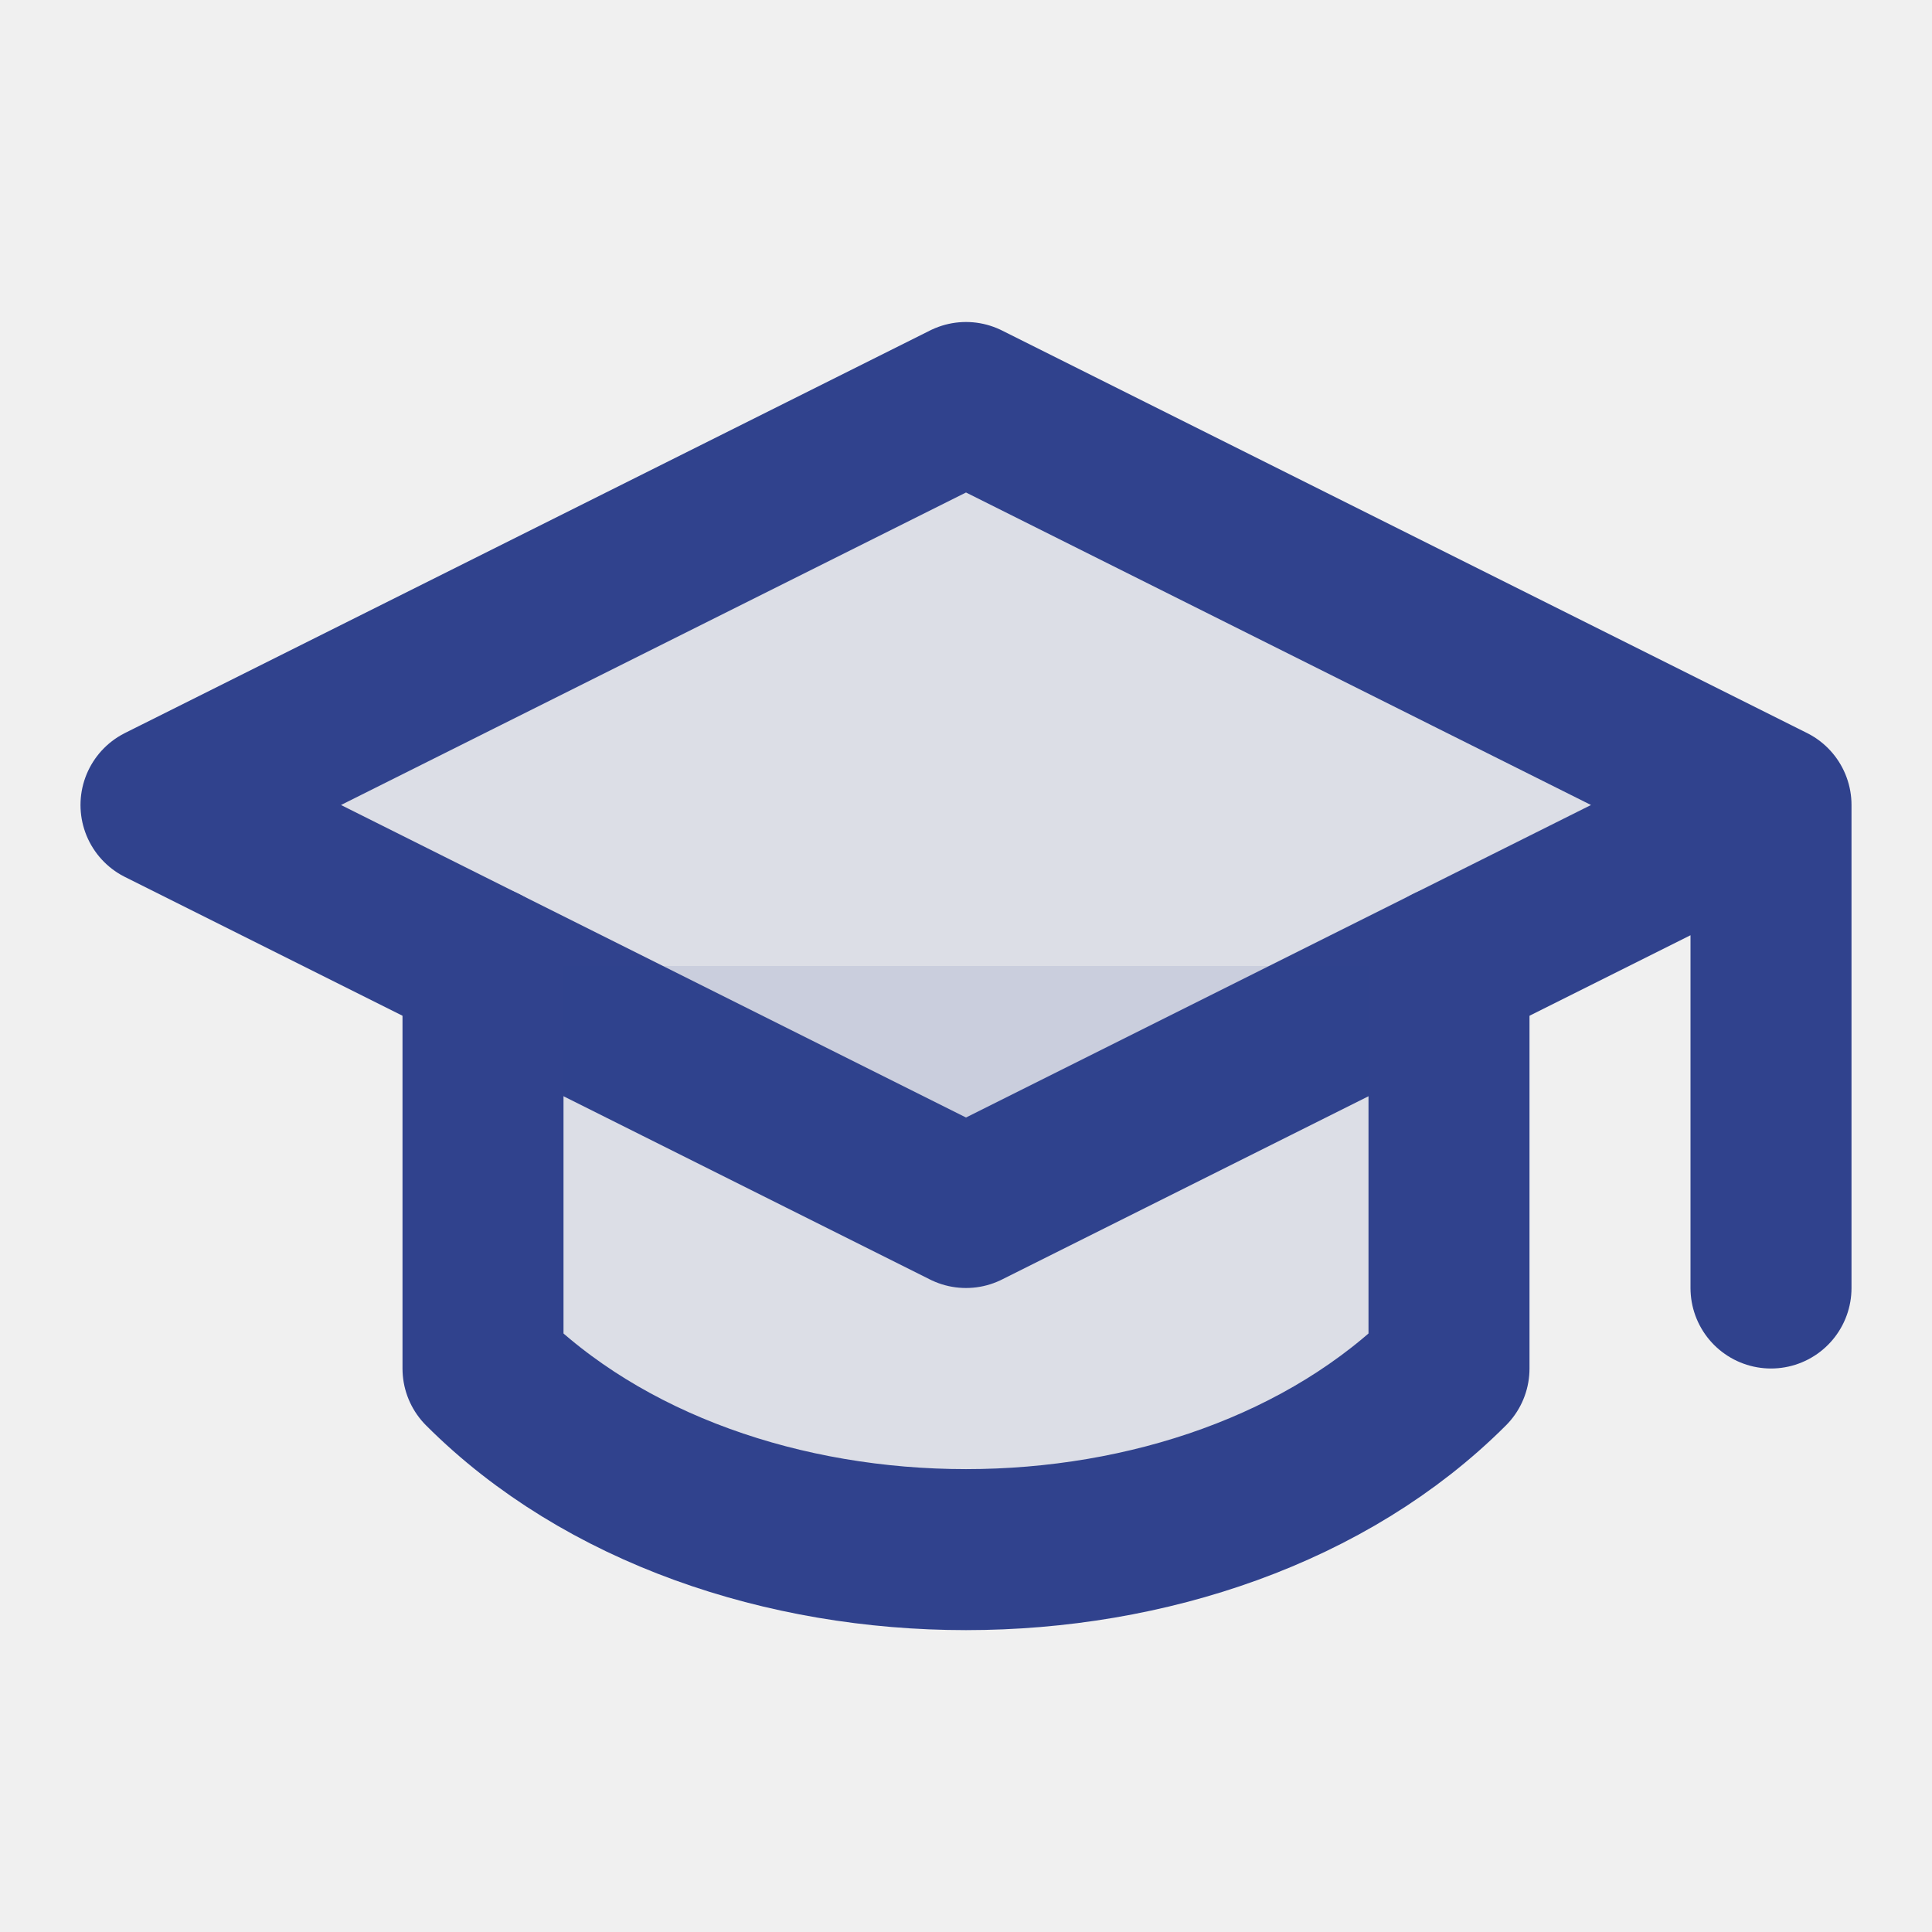
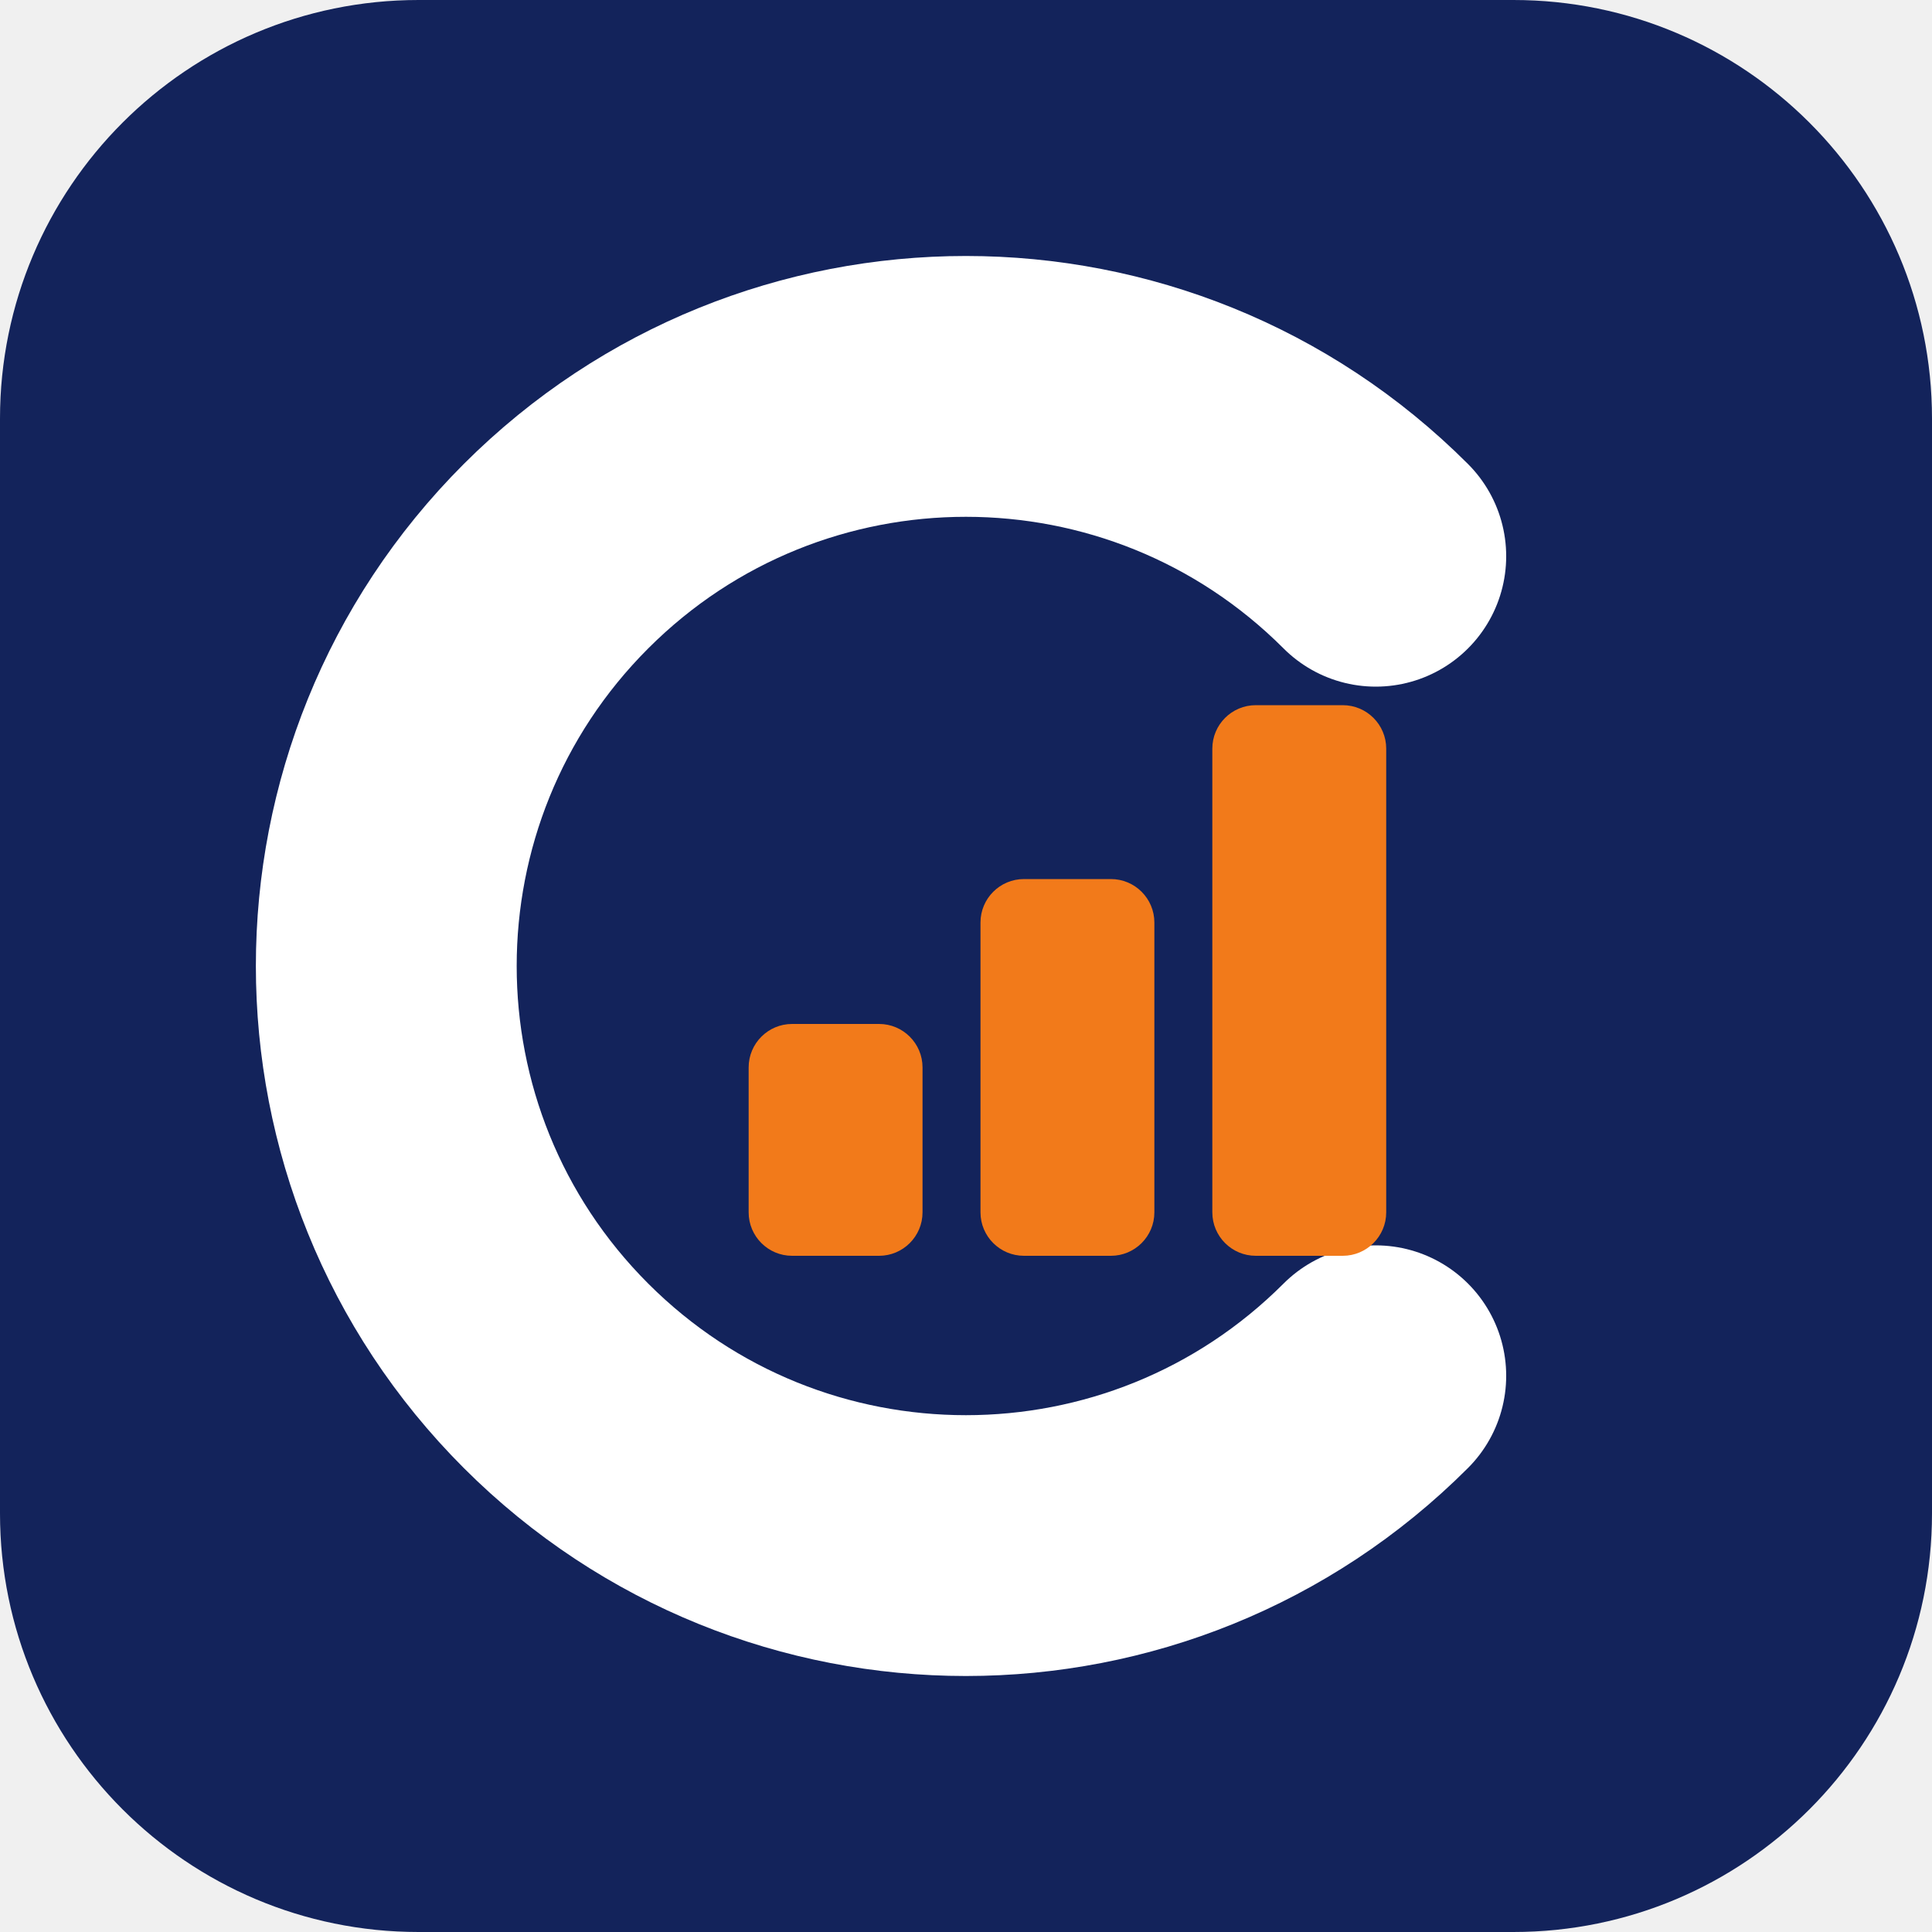
- <svg xmlns="http://www.w3.org/2000/svg" viewBox="0 0 24 24" fill="rgba(48, 66, 141, 0.1)" stroke="#30428d" stroke-width="2" stroke-linecap="round" stroke-linejoin="round">
-   <path d="M22 10v6M2 10l10-5 10 5-10 5z" />
-   <path d="M6 12v5c3 3 9 3 12 0v-5" />
+ <svg xmlns="http://www.w3.org/2000/svg" viewBox="0 0 120 120">
+   <rect width="120" height="120" rx="26" fill="#13235B" />
+   <g transform="translate(6 6) scale(0.9)">
+     <path d="M88.28 88.28 A40 40 0 1 1 88.28 31.72" fill="none" stroke="#FFFFFF" stroke-width="18" stroke-linecap="round" />
+     <rect x="45" y="64" width="12" height="16" rx="3" fill="#F27A1A" />
+     <rect x="61" y="54" width="12" height="26" rx="3" fill="#F27A1A" />
+     <rect x="77" y="42" width="12" height="38" rx="3" fill="#F27A1A" />
+   </g>
</svg>
